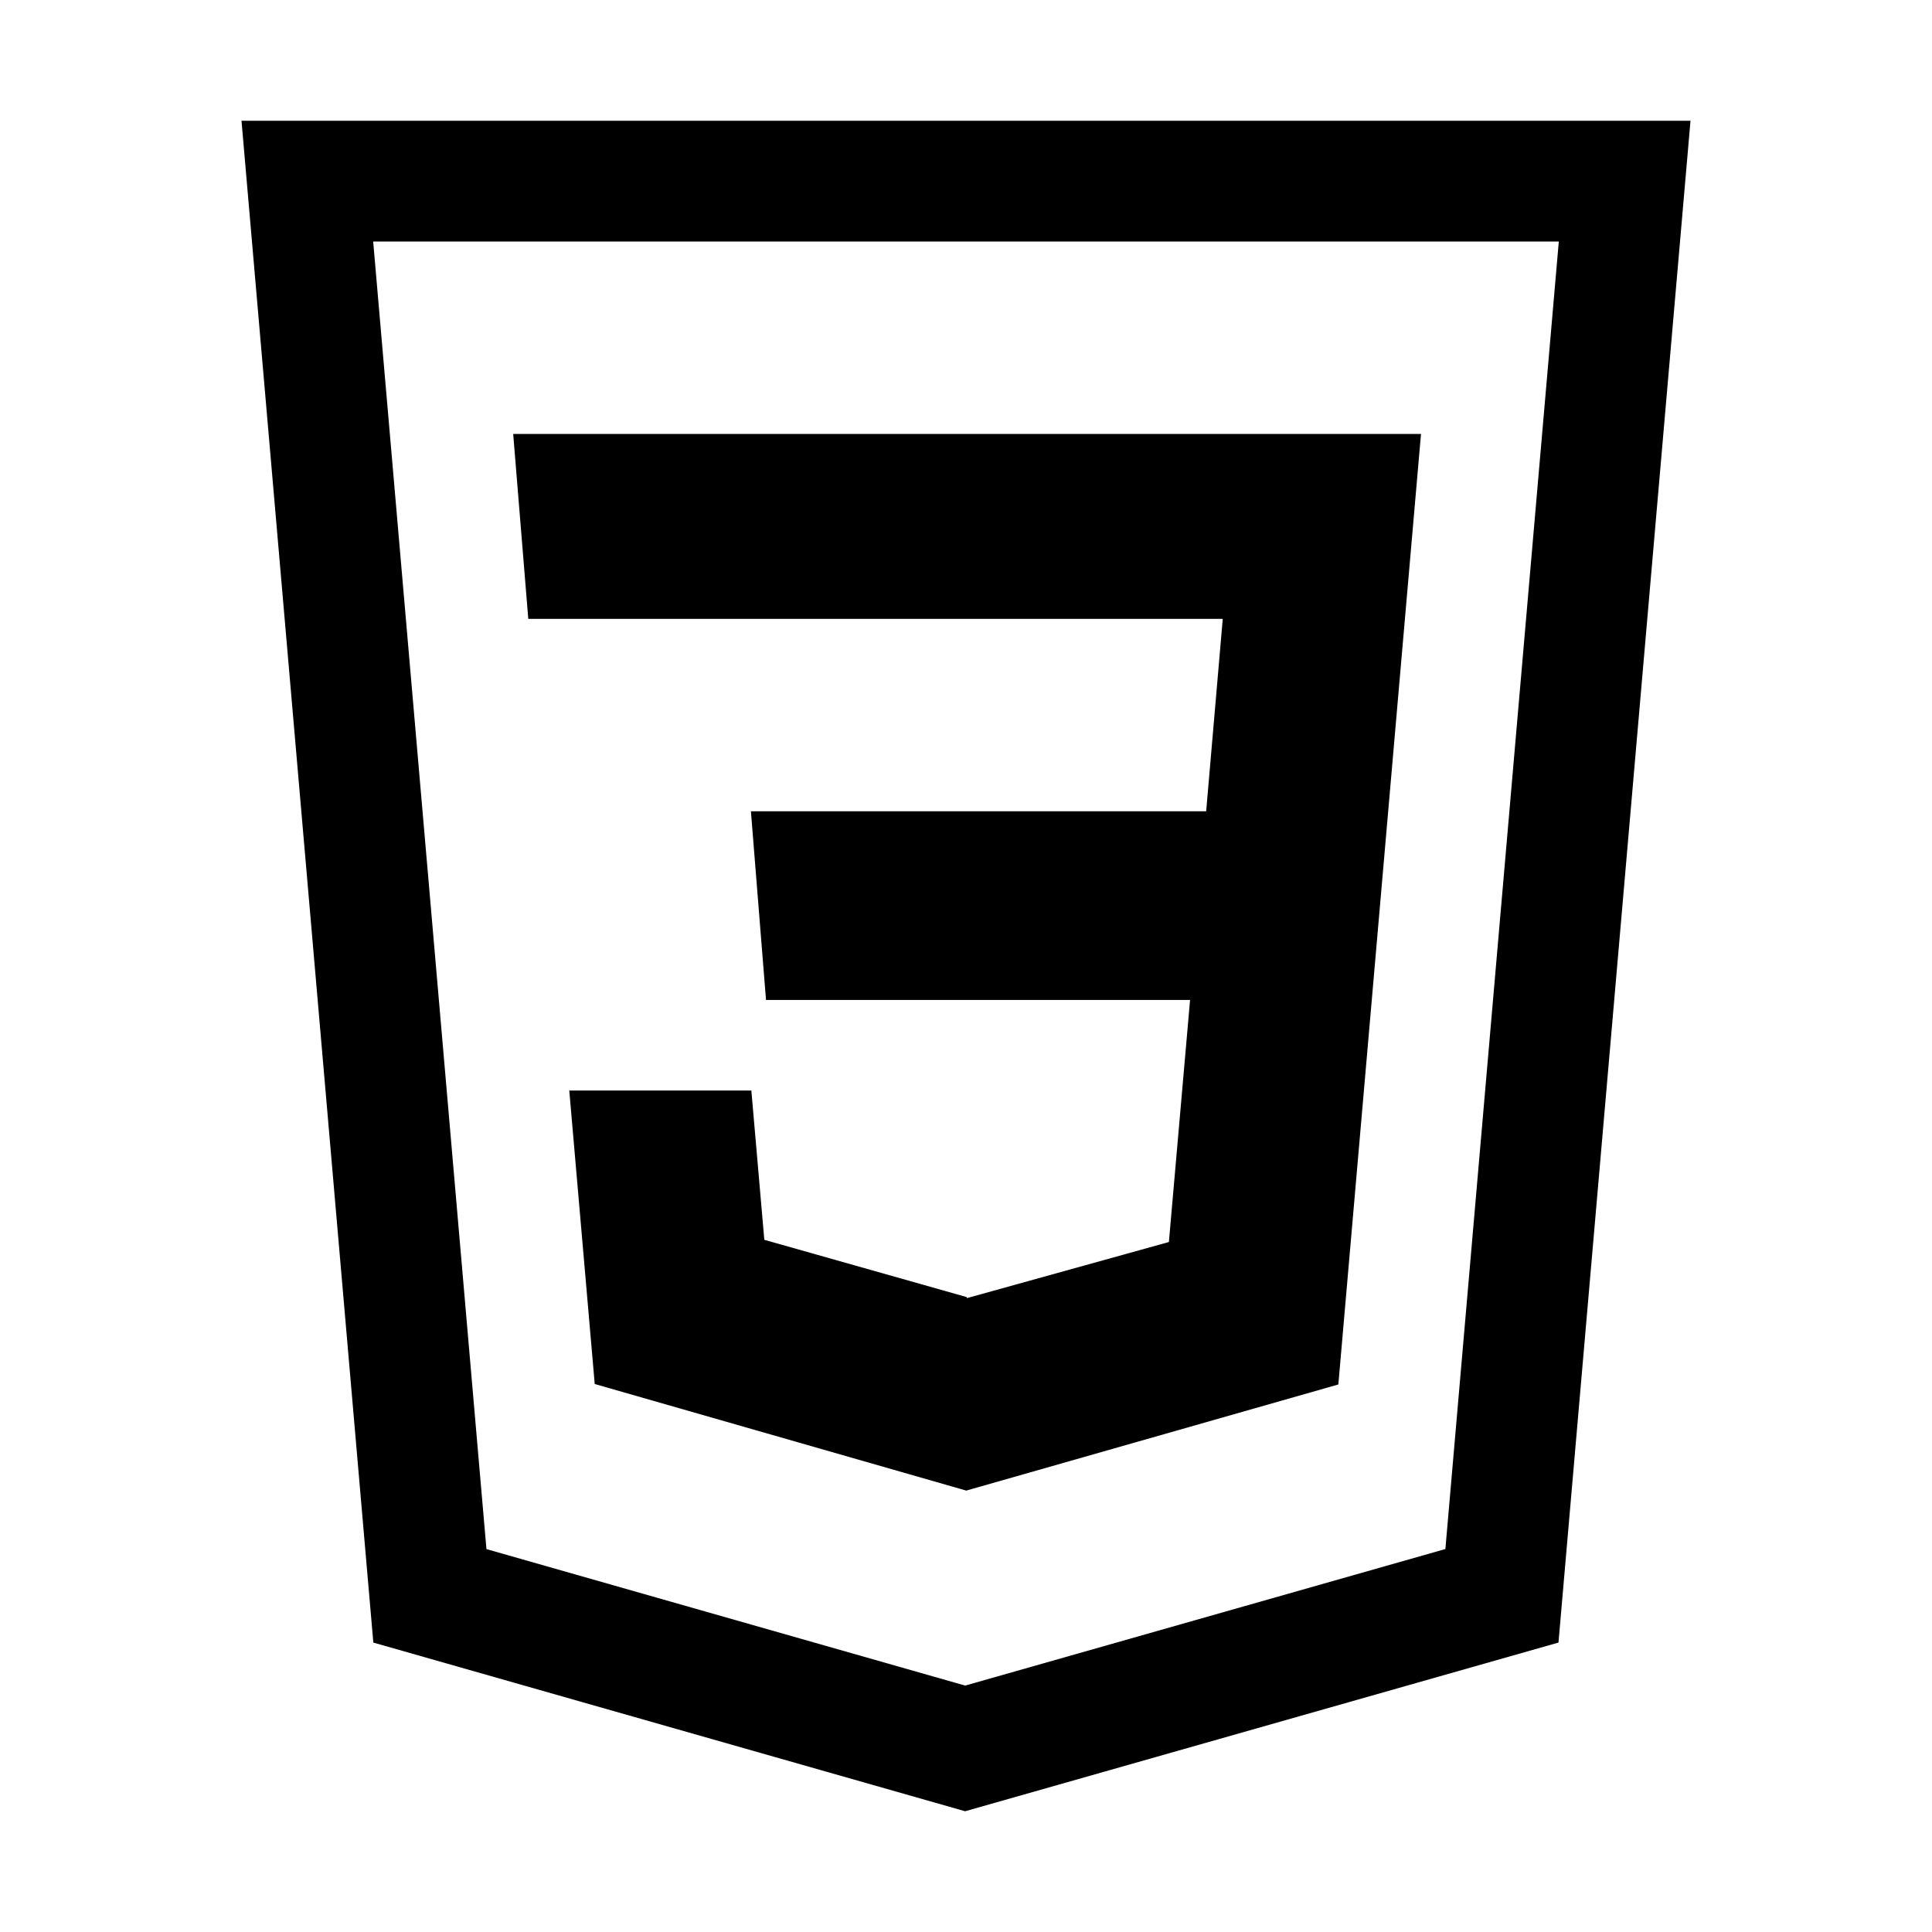
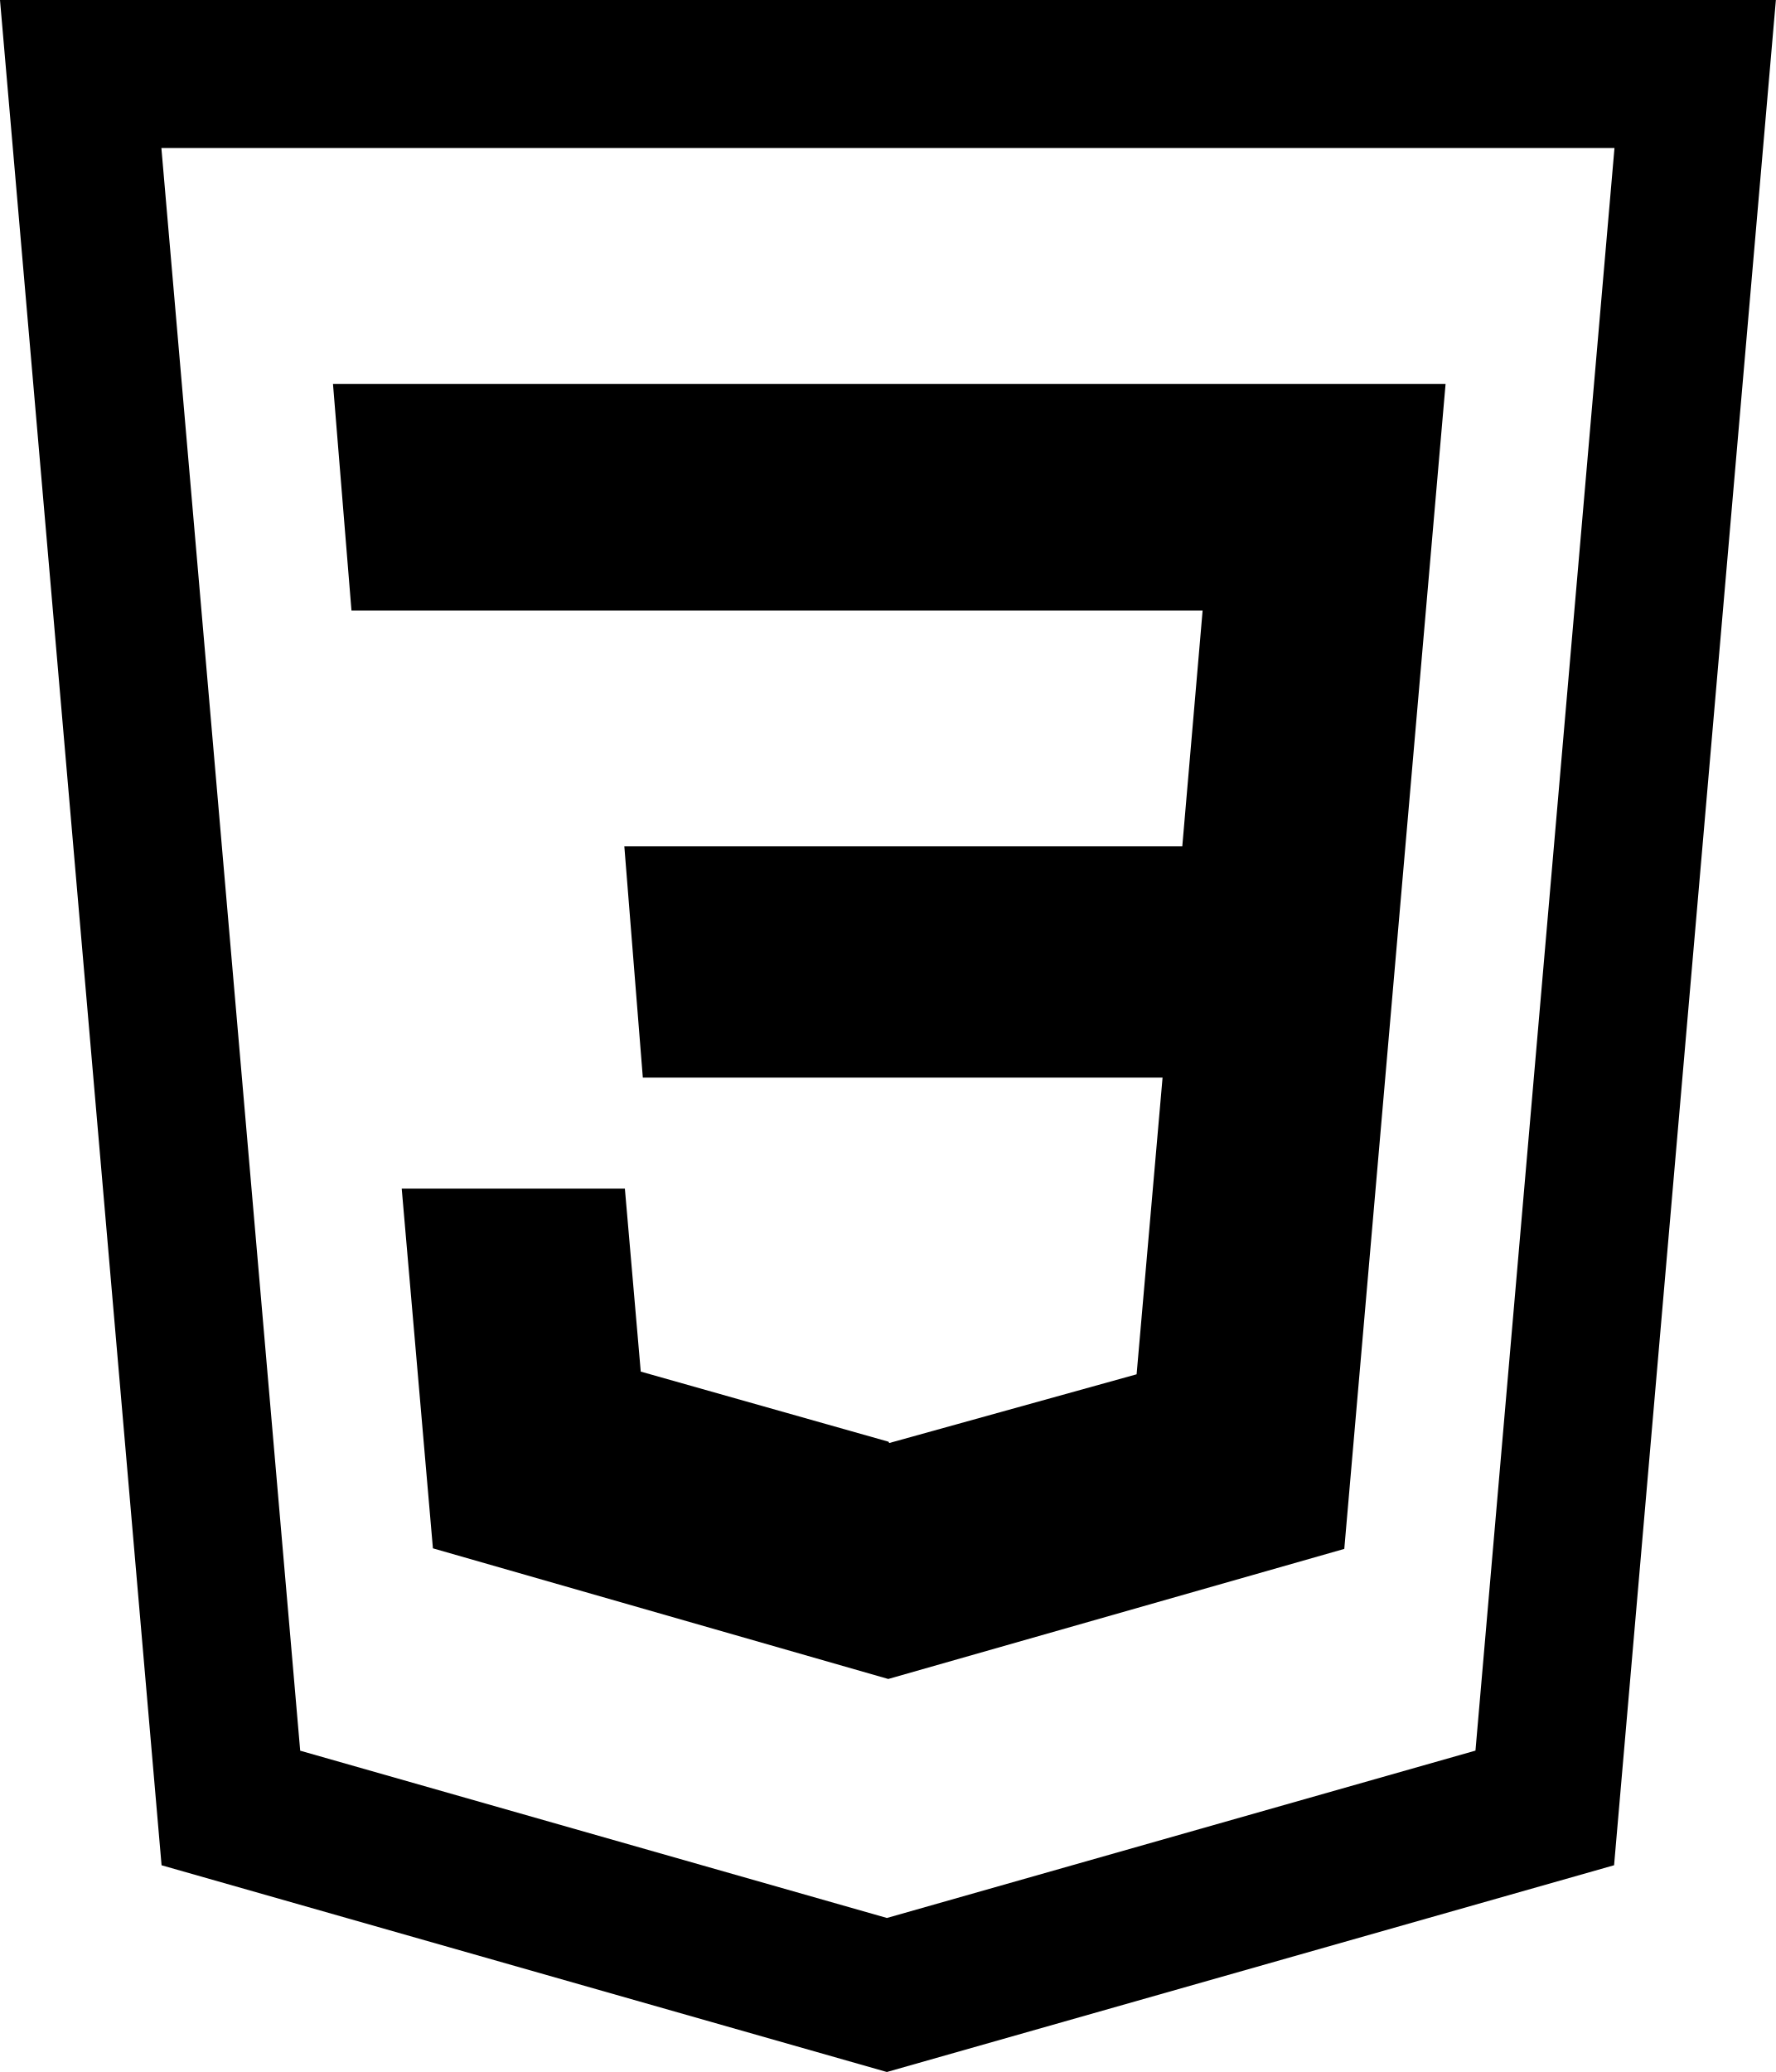
- <svg xmlns="http://www.w3.org/2000/svg" version="1.1" id="Layer_1" x="0px" y="0px" width="512px" height="512px" viewBox="0 0 512 512" enable-background="new 0 0 512 512" xml:space="preserve">
-   <g>
-     <path d="M354.676,366.898l-98.608,28.125l-98.458-28.248L150.864,289h48.253l3.433,39.563l53.586,15.163l0.132,0.273h0.034   l53.467-14.852L315.381,265H203l-4-50h120.646l4.396-51H140l-4-49h240.58L354.676,366.898z" />
-     <path d="M64,32l34.936,403.301L255.769,480l157.245-44.705L448,32H64z M383.041,410.51l-127.262,36.187l-126.867-36.169L98.896,64   H413.1L383.041,410.51z" />
+ <svg xmlns="http://www.w3.org/2000/svg" version="1.1" id="Layer_1" x="0px" y="0px" width="384" height="448" viewBox="0 0 384 448" enable-background="new 0 0 512 512" xml:space="preserve">
+   <defs id="defs3750" />
+   <g id="g3742" transform="translate(-64,-32)">
+     <path d="M 354.676,366.898 256.068,395.023 157.61,366.775 150.864,289 h 48.253 l 3.433,39.563 53.586,15.163 0.132,0.273 h 0.034 L 309.769,329.147 315.381,265 H 203 l -4,-50 h 120.646 l 4.396,-51 H 140 l -4,-49 h 240.58 l -21.904,251.898 z" id="path3744" />
+     <path d="M 64,32 98.936,435.301 255.769,480 413.014,435.295 448,32 H 64 z M 383.041,410.51 255.779,446.697 128.912,410.528 98.896,64 H 413.1 l -30.059,346.51 z" id="path3746" />
  </g>
</svg>
